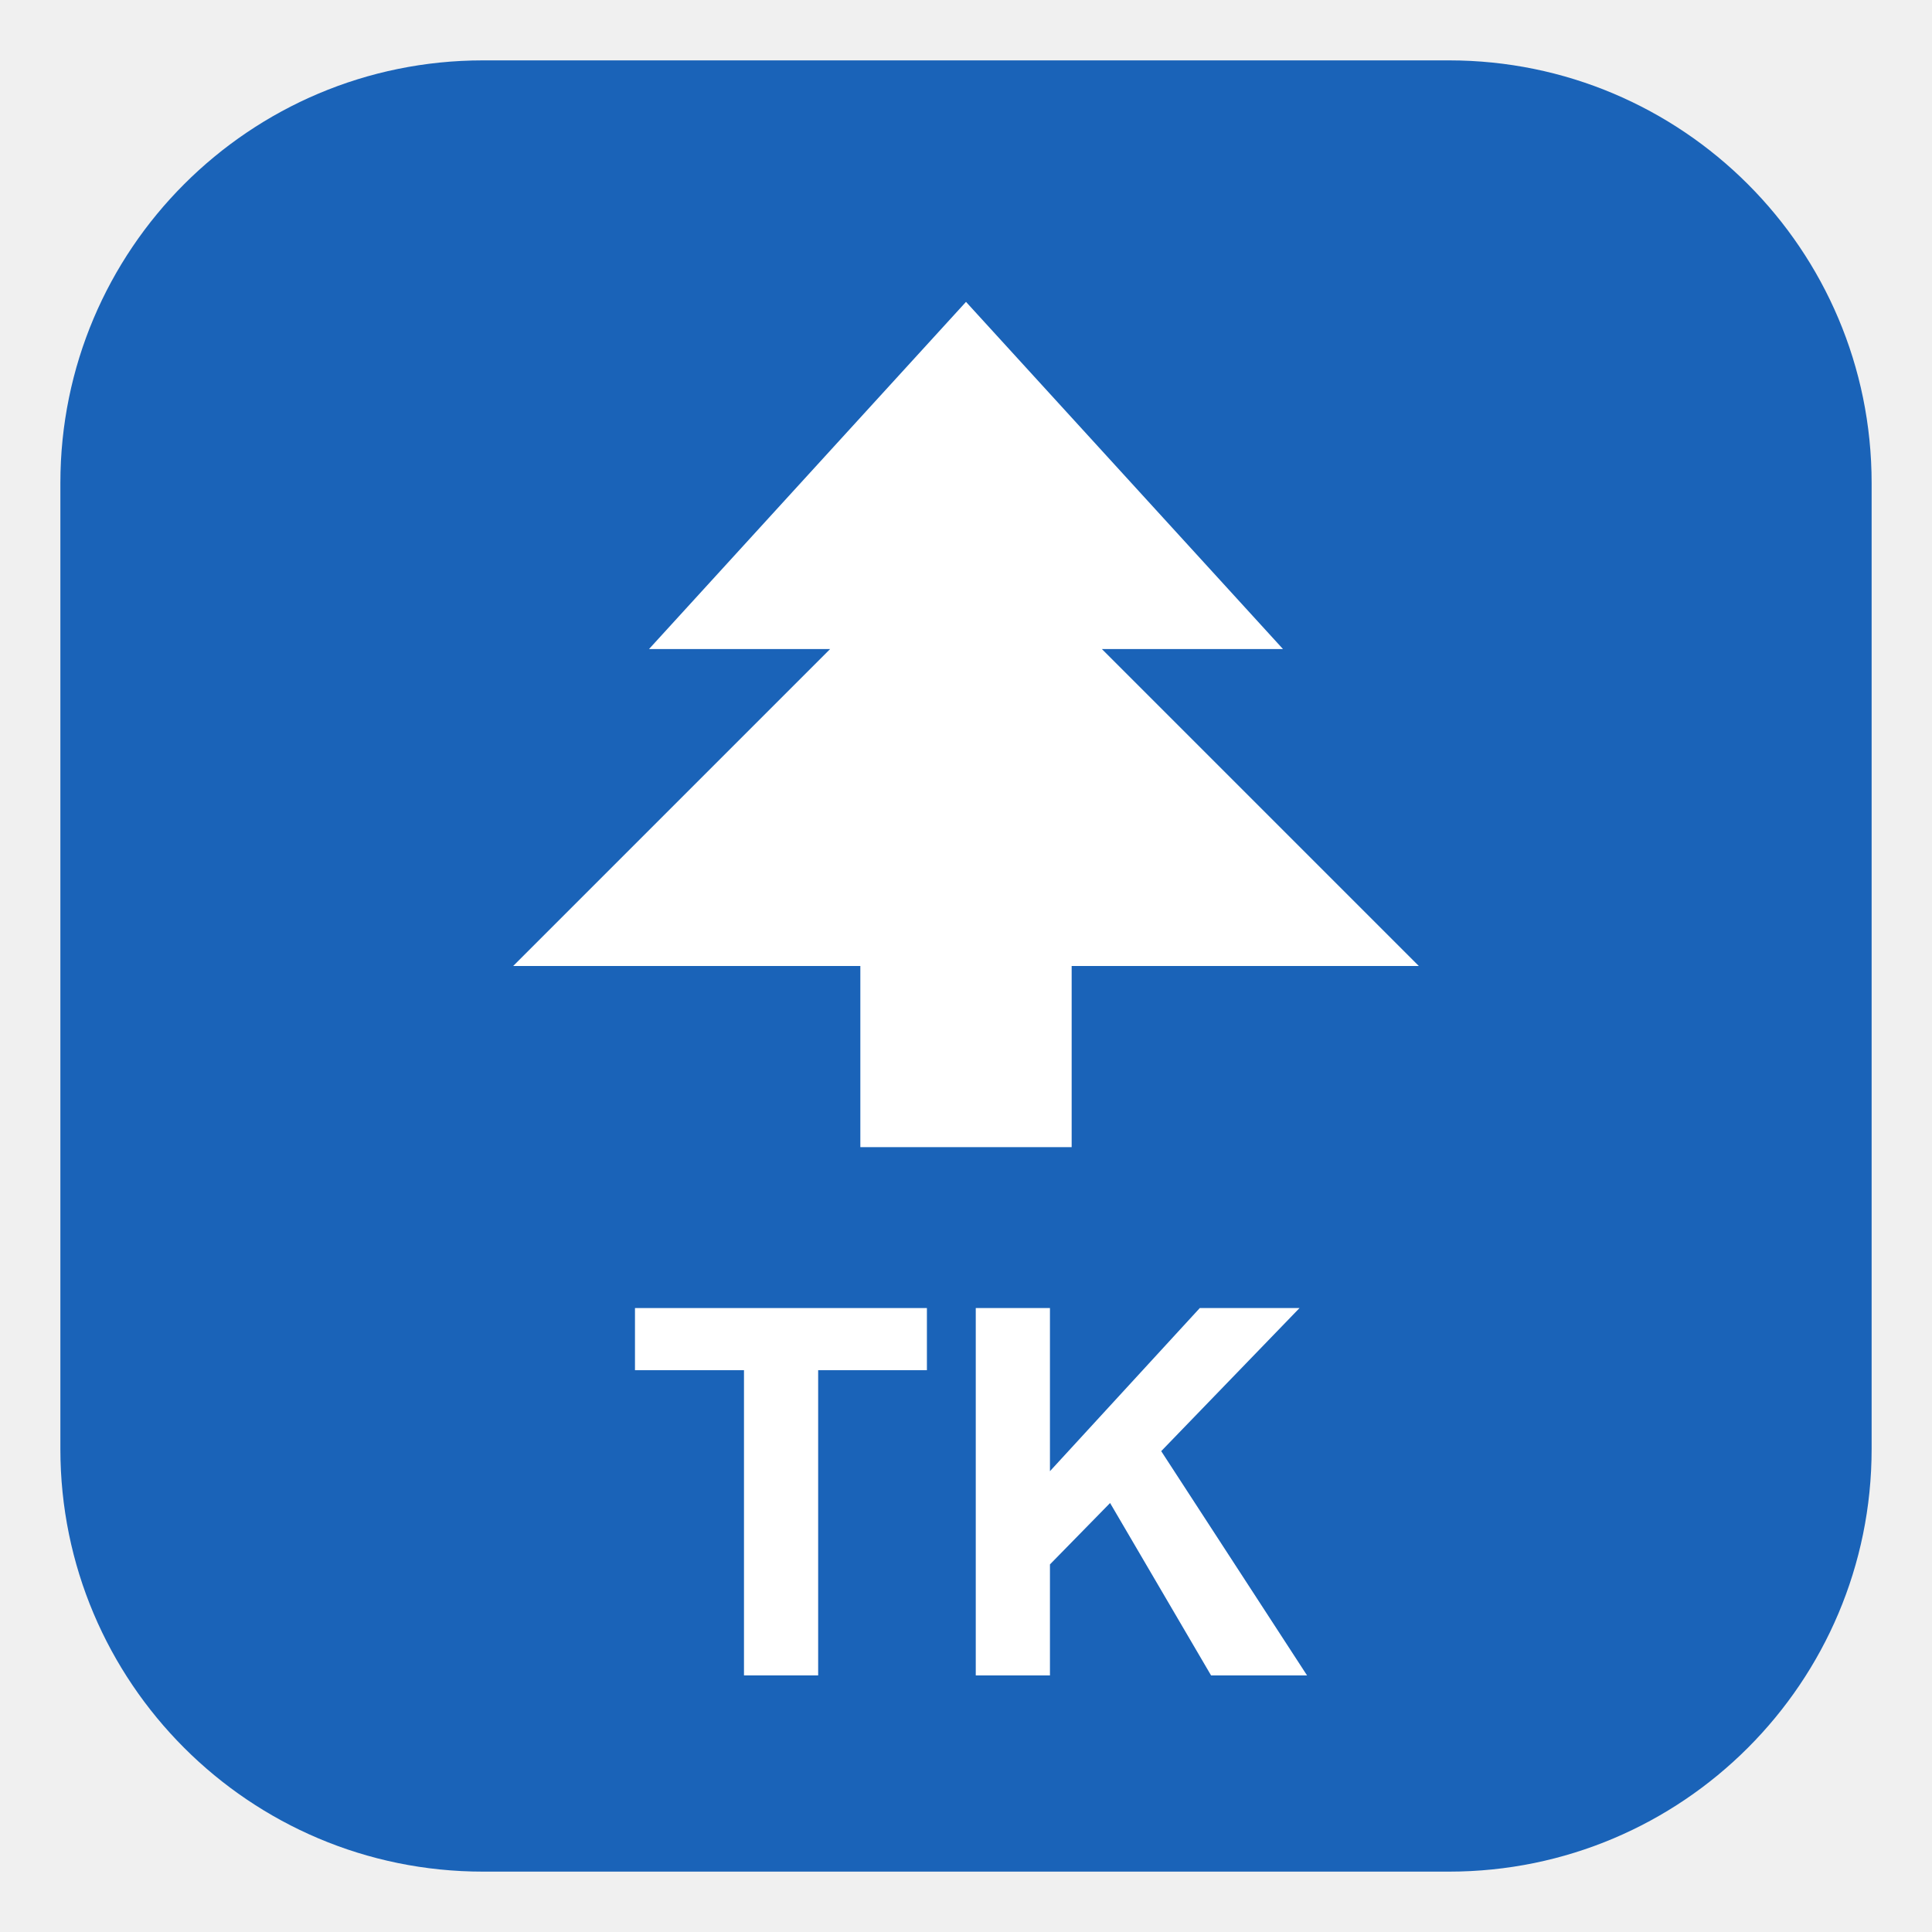
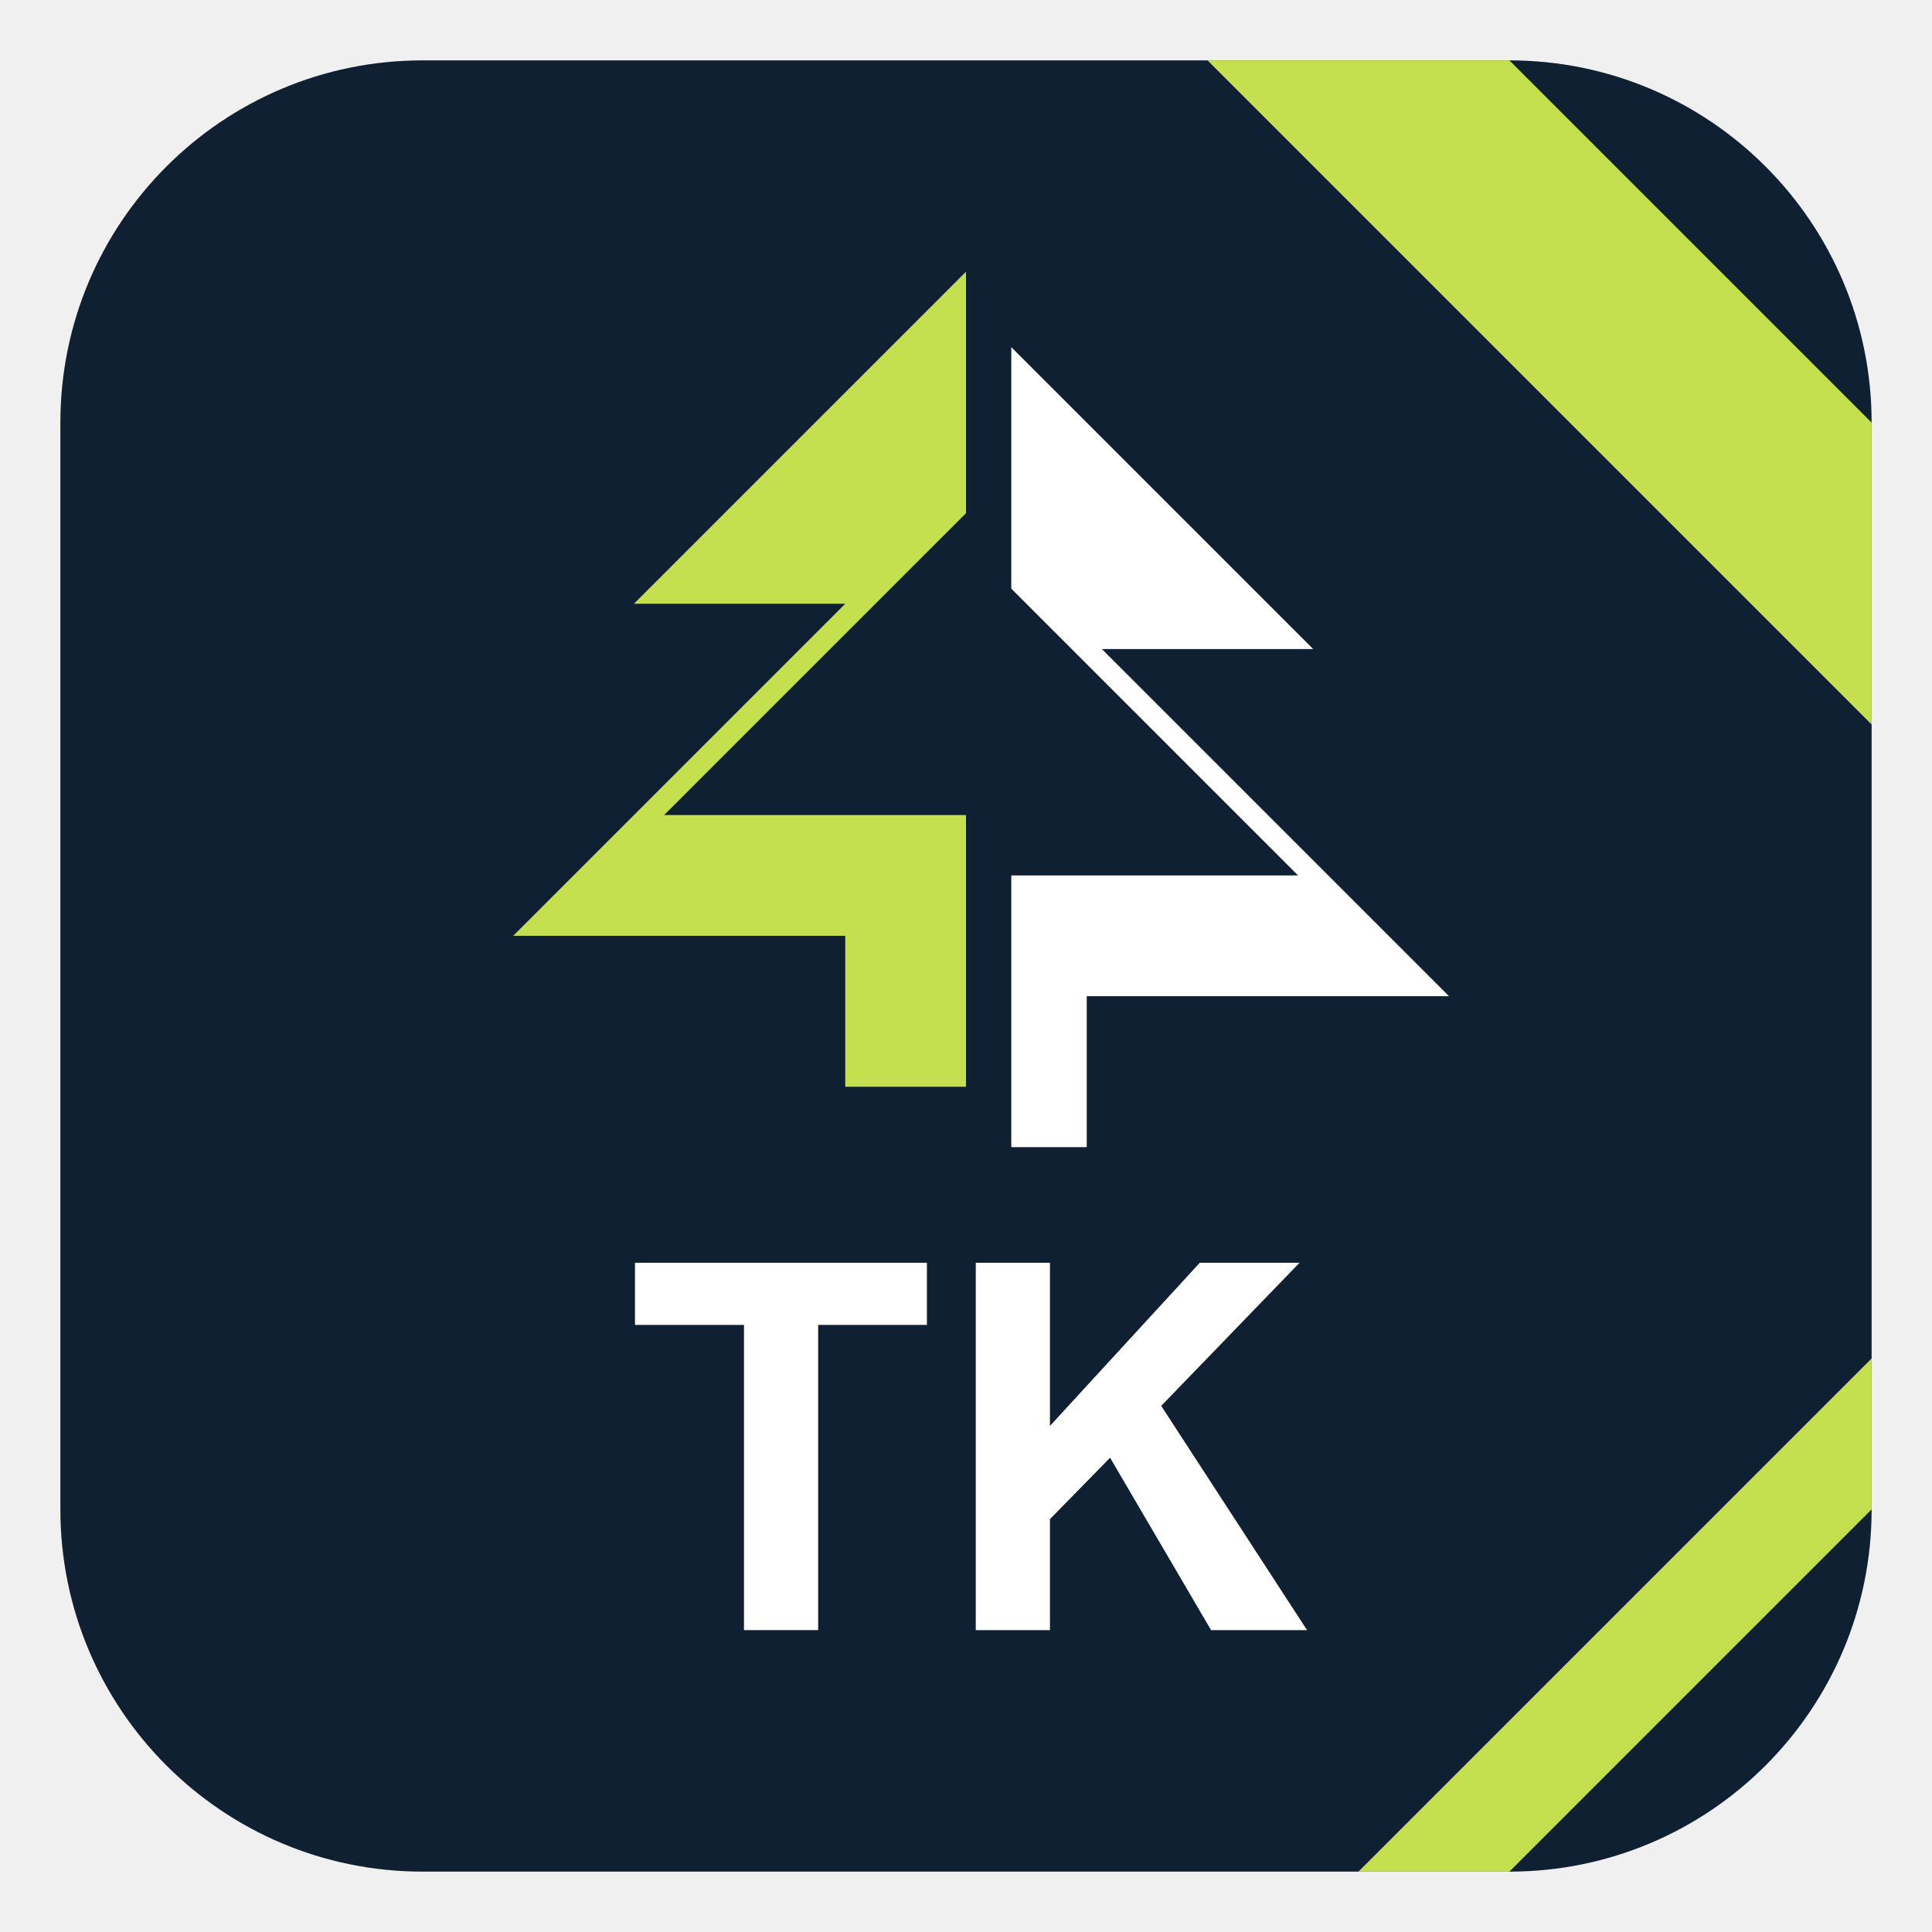
<svg xmlns="http://www.w3.org/2000/svg" viewBox="0 0 128 128" role="img" aria-labelledby="title">
-   <rect x="4" y="4" width="120" height="120" rx="28" fill="#1A63B8" />
-   <path d="M64 20 43 43H55L34 64H57V76H71V64H94L73 43H85Z" fill="#FFFFFF" />
+   <rect x="4" y="4" width="120" height="120" rx="24" fill="#102033" />
+   <path d="M104 4H100L124 28V48L80 4Z" fill="#C4E04F" />
+   <path d="M124 90V100L100 124H90Z" fill="#C4E04F" />
+   <path d="M64 18 42 40H56L34 62H56V72H64V54H44L64 34Z" fill="#C4E04F" />
+   <path d="M67 23 87 43H73L96 66H72V76H67V58H86L67 39Z" fill="#FFFFFF" />
  <g fill="#FFFFFF">
-     <path d="M49.291 111.0V90.779H42.069V86.662H61.41V90.779H54.205V111.0Z" />
-     <path d="M64.647 111.0V86.662H69.562V97.47L79.489 86.662H86.097L76.933 96.142L86.595 111.0H80.236L73.546 99.578L69.562 103.646V111.0Z" />
+     <path d="M49.291 108.0V87.779H42.069V83.662H61.41V87.779H54.205V108.0Z" />
+     <path d="M64.647 108.0V83.662H69.562V94.47L79.489 83.662H86.097L76.933 93.142L86.595 108.0H80.236L73.546 96.578L69.562 100.646V108.0Z" />
  </g>
</svg>
